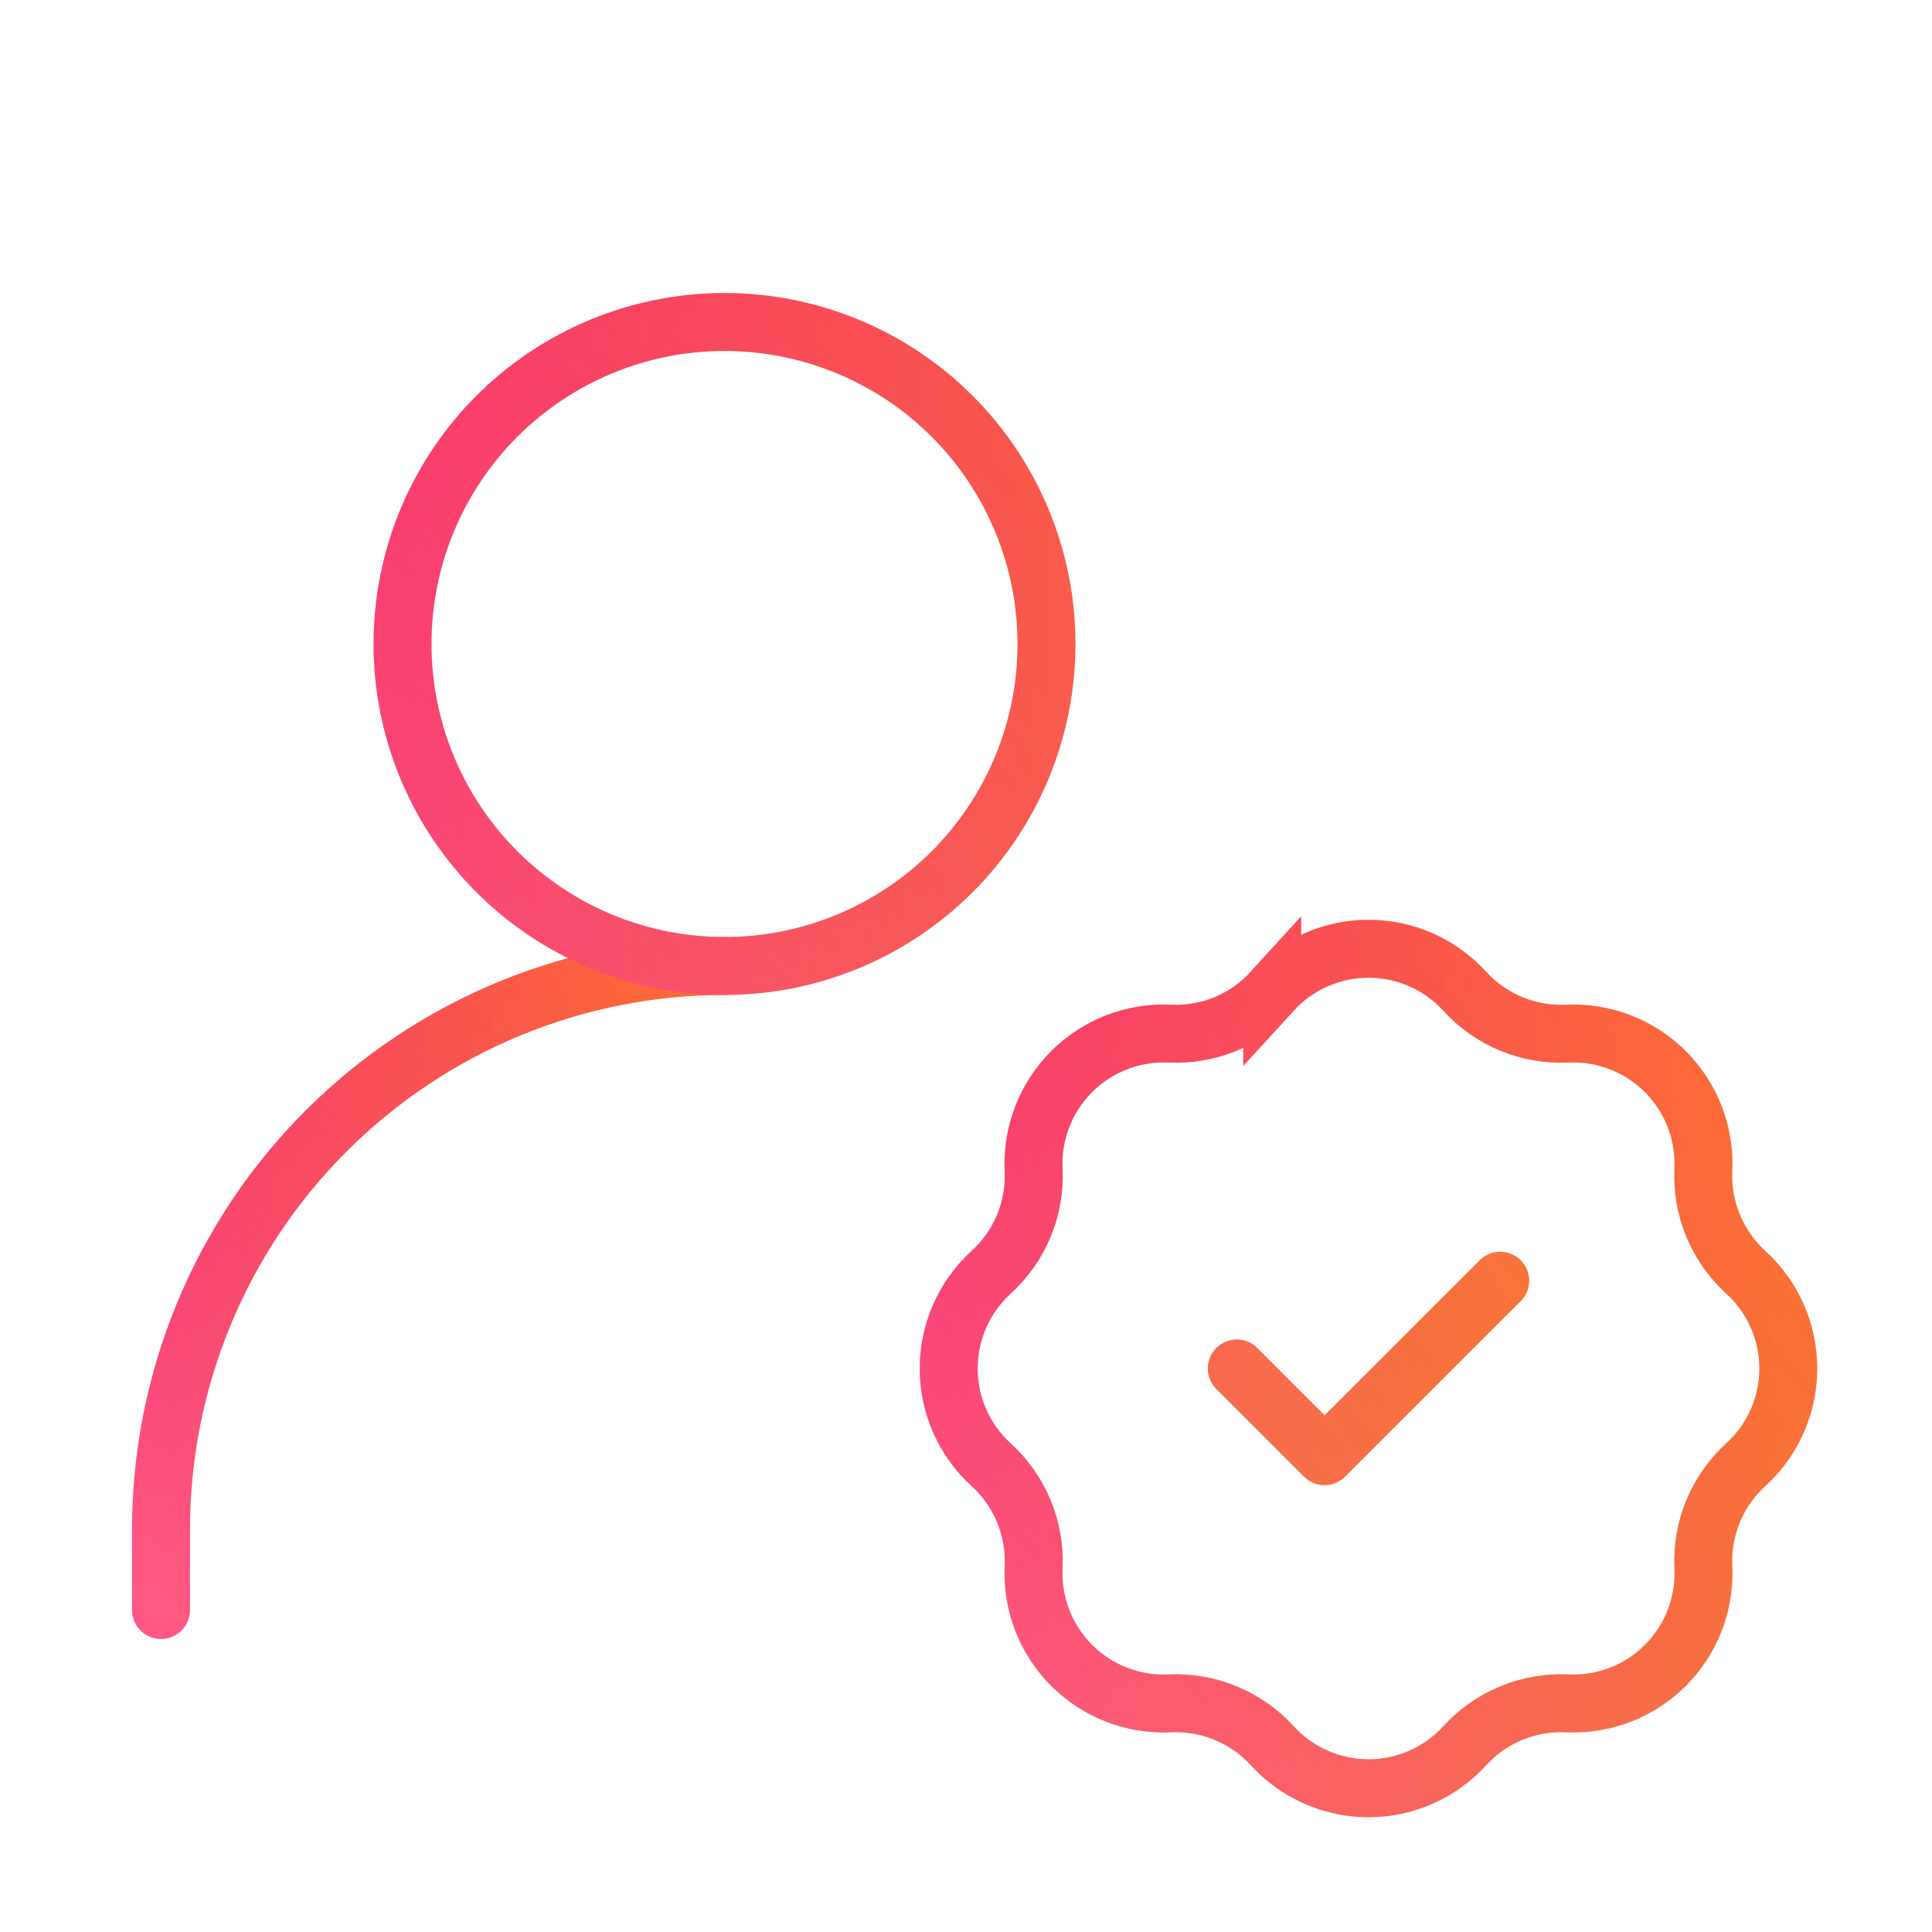
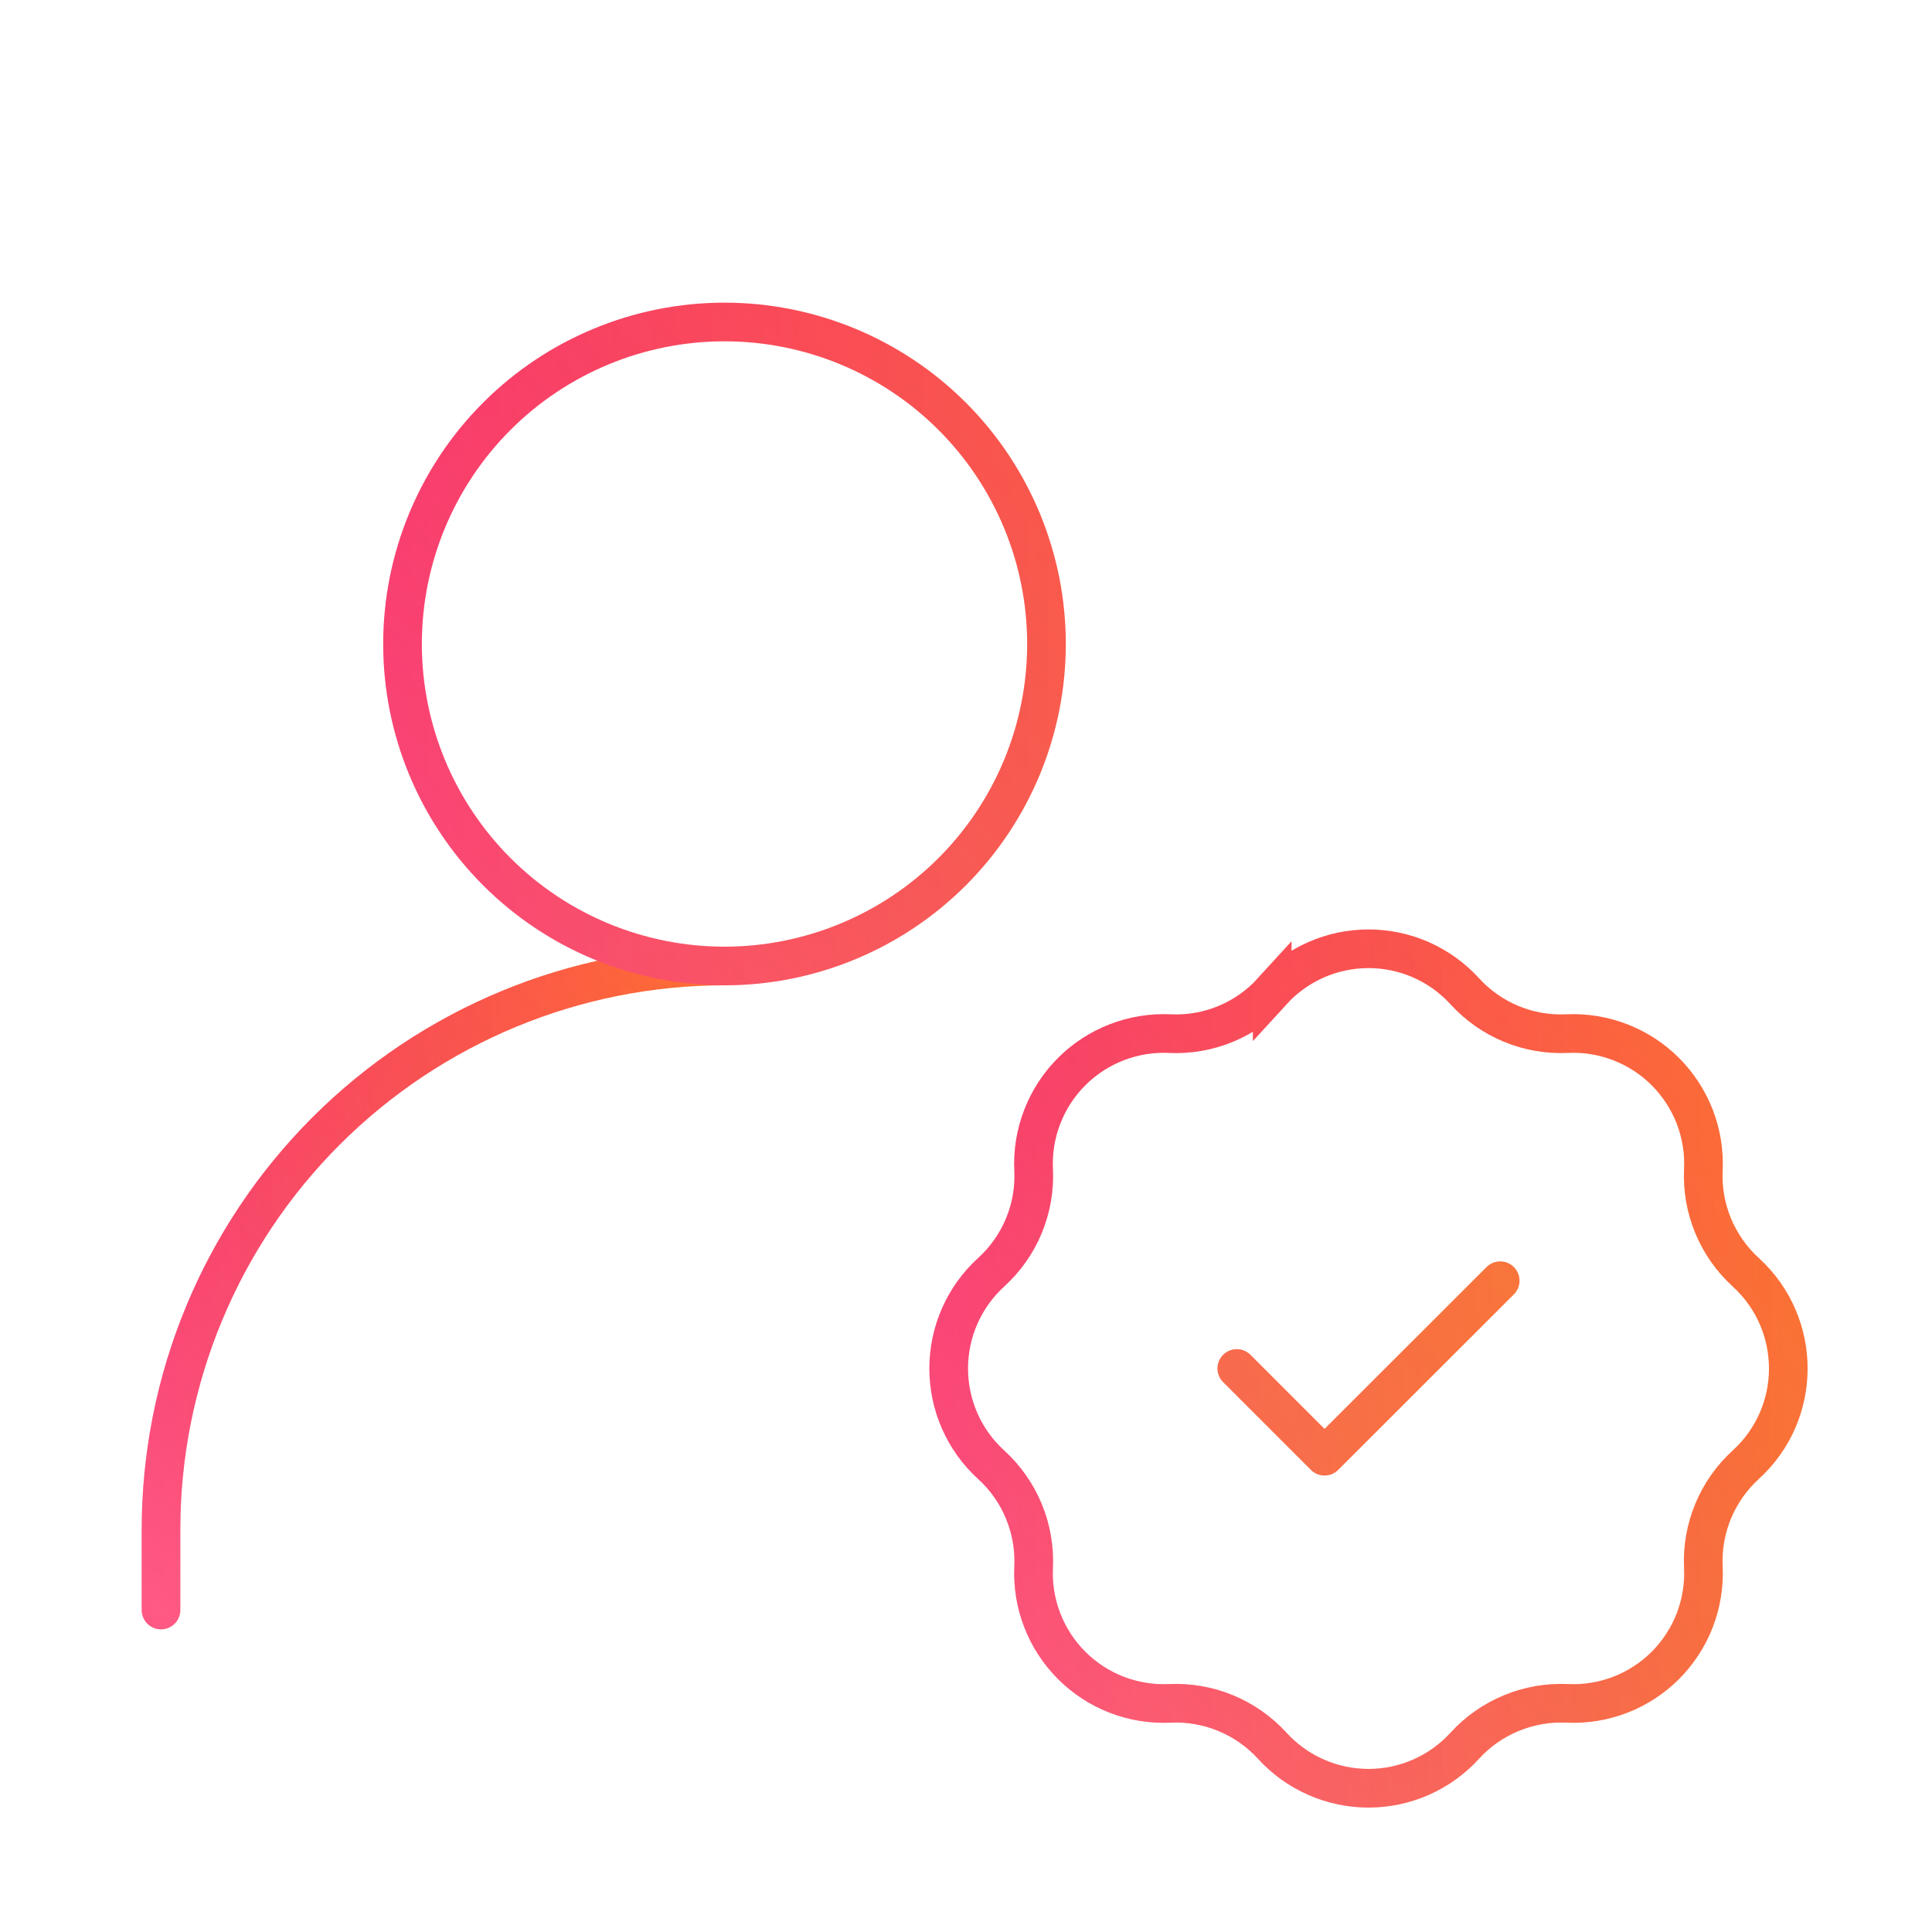
<svg xmlns="http://www.w3.org/2000/svg" width="50" height="50" viewBox="0 0 50 50" fill="none">
-   <path d="M4.167 41.667V39.583C4.167 35.716 5.703 32.006 8.438 29.271C11.173 26.537 14.882 25 18.75 25" stroke="url(#paint0_linear_173_530)" stroke-width="1.5" stroke-linecap="round" stroke-linejoin="round" />
-   <path d="M4.167 41.667V39.583C4.167 35.716 5.703 32.006 8.438 29.271C11.173 26.537 14.882 25 18.75 25" stroke="url(#paint1_radial_173_530)" stroke-opacity="0.2" stroke-width="1.5" stroke-linecap="round" stroke-linejoin="round" />
-   <path d="M32.925 25.654C33.241 25.308 33.626 25.031 34.055 24.841C34.484 24.652 34.948 24.554 35.417 24.554C35.886 24.554 36.35 24.652 36.779 24.841C37.208 25.031 37.592 25.308 37.908 25.654C38.585 26.396 39.554 26.798 40.558 26.75C41.027 26.728 41.495 26.804 41.933 26.974C42.37 27.143 42.768 27.402 43.1 27.734C43.431 28.066 43.69 28.463 43.86 28.901C44.029 29.338 44.105 29.806 44.083 30.275C44.035 31.277 44.438 32.248 45.179 32.925C46.648 34.263 46.648 36.571 45.179 37.908C44.438 38.586 44.035 39.554 44.083 40.558C44.105 41.027 44.029 41.495 43.86 41.933C43.69 42.371 43.431 42.768 43.1 43.1C42.768 43.432 42.37 43.691 41.933 43.86C41.495 44.029 41.027 44.105 40.558 44.083C40.063 44.06 39.569 44.146 39.111 44.336C38.653 44.525 38.242 44.813 37.908 45.179C37.592 45.526 37.208 45.803 36.779 45.992C36.35 46.182 35.886 46.28 35.417 46.28C34.948 46.28 34.484 46.182 34.055 45.992C33.626 45.803 33.241 45.526 32.925 45.179C32.591 44.813 32.18 44.525 31.722 44.336C31.264 44.146 30.77 44.06 30.275 44.083C29.806 44.105 29.338 44.029 28.901 43.86C28.463 43.691 28.065 43.432 27.734 43.1C27.402 42.768 27.143 42.371 26.974 41.933C26.804 41.495 26.728 41.027 26.75 40.558C26.773 40.063 26.687 39.569 26.497 39.111C26.307 38.653 26.019 38.242 25.652 37.908C25.305 37.593 25.028 37.208 24.839 36.779C24.649 36.35 24.552 35.886 24.552 35.417C24.552 34.948 24.649 34.484 24.839 34.055C25.028 33.626 25.305 33.241 25.652 32.925C26.396 32.248 26.798 31.279 26.75 30.275C26.728 29.806 26.804 29.338 26.974 28.901C27.143 28.463 27.402 28.066 27.734 27.734C28.065 27.402 28.463 27.143 28.901 26.974C29.338 26.804 29.806 26.728 30.275 26.75C31.277 26.798 32.248 26.396 32.925 25.652V25.654Z" stroke="url(#paint2_linear_173_530)" stroke-width="1.5" />
-   <path d="M32.925 25.654C33.241 25.308 33.626 25.031 34.055 24.841C34.484 24.652 34.948 24.554 35.417 24.554C35.886 24.554 36.35 24.652 36.779 24.841C37.208 25.031 37.592 25.308 37.908 25.654C38.585 26.396 39.554 26.798 40.558 26.75C41.027 26.728 41.495 26.804 41.933 26.974C42.37 27.143 42.768 27.402 43.1 27.734C43.431 28.066 43.69 28.463 43.86 28.901C44.029 29.338 44.105 29.806 44.083 30.275C44.035 31.277 44.438 32.248 45.179 32.925C46.648 34.263 46.648 36.571 45.179 37.908C44.438 38.586 44.035 39.554 44.083 40.558C44.105 41.027 44.029 41.495 43.86 41.933C43.69 42.371 43.431 42.768 43.1 43.1C42.768 43.432 42.37 43.691 41.933 43.86C41.495 44.029 41.027 44.105 40.558 44.083C40.063 44.06 39.569 44.146 39.111 44.336C38.653 44.525 38.242 44.813 37.908 45.179C37.592 45.526 37.208 45.803 36.779 45.992C36.35 46.182 35.886 46.28 35.417 46.28C34.948 46.28 34.484 46.182 34.055 45.992C33.626 45.803 33.241 45.526 32.925 45.179C32.591 44.813 32.18 44.525 31.722 44.336C31.264 44.146 30.77 44.06 30.275 44.083C29.806 44.105 29.338 44.029 28.901 43.86C28.463 43.691 28.065 43.432 27.734 43.1C27.402 42.768 27.143 42.371 26.974 41.933C26.804 41.495 26.728 41.027 26.75 40.558C26.773 40.063 26.687 39.569 26.497 39.111C26.307 38.653 26.019 38.242 25.652 37.908C25.305 37.593 25.028 37.208 24.839 36.779C24.649 36.35 24.552 35.886 24.552 35.417C24.552 34.948 24.649 34.484 24.839 34.055C25.028 33.626 25.305 33.241 25.652 32.925C26.396 32.248 26.798 31.279 26.75 30.275C26.728 29.806 26.804 29.338 26.974 28.901C27.143 28.463 27.402 28.066 27.734 27.734C28.065 27.402 28.463 27.143 28.901 26.974C29.338 26.804 29.806 26.728 30.275 26.75C31.277 26.798 32.248 26.396 32.925 25.652V25.654Z" stroke="url(#paint3_radial_173_530)" stroke-opacity="0.2" stroke-width="1.5" />
-   <path d="M32.008 35.416L34.279 37.687L38.825 33.145M18.75 25C20.96 25 23.08 24.122 24.643 22.559C26.205 20.996 27.083 18.877 27.083 16.666C27.083 14.456 26.205 12.337 24.643 10.774C23.08 9.211 20.96 8.333 18.75 8.333C16.54 8.333 14.42 9.211 12.857 10.774C11.295 12.337 10.417 14.456 10.417 16.666C10.417 18.877 11.295 20.996 12.857 22.559C14.42 24.122 16.54 25 18.75 25Z" stroke="url(#paint4_linear_173_530)" stroke-width="1.5" stroke-linecap="round" stroke-linejoin="round" />
-   <path d="M32.008 35.416L34.279 37.687L38.825 33.145M18.75 25C20.96 25 23.08 24.122 24.643 22.559C26.205 20.996 27.083 18.877 27.083 16.666C27.083 14.456 26.205 12.337 24.643 10.774C23.08 9.211 20.96 8.333 18.75 8.333C16.54 8.333 14.42 9.211 12.857 10.774C11.295 12.337 10.417 14.456 10.417 16.666C10.417 18.877 11.295 20.996 12.857 22.559C14.42 24.122 16.54 25 18.75 25Z" stroke="url(#paint5_radial_173_530)" stroke-opacity="0.2" stroke-width="1.5" stroke-linecap="round" stroke-linejoin="round" />
+   <path d="M4.167 41.667V39.583C4.167 35.716 5.703 32.006 8.438 29.271C11.173 26.537 14.882 25 18.75 25" stroke="url(#paint0_linear_173_530)" strokeWidth="1.5" stroke-linecap="round" stroke-linejoin="round" />
+   <path d="M4.167 41.667V39.583C4.167 35.716 5.703 32.006 8.438 29.271C11.173 26.537 14.882 25 18.75 25" stroke="url(#paint1_radial_173_530)" stroke-opacity="0.2" strokeWidth="1.5" stroke-linecap="round" stroke-linejoin="round" />
+   <path d="M32.925 25.654C33.241 25.308 33.626 25.031 34.055 24.841C34.484 24.652 34.948 24.554 35.417 24.554C35.886 24.554 36.35 24.652 36.779 24.841C37.208 25.031 37.592 25.308 37.908 25.654C38.585 26.396 39.554 26.798 40.558 26.75C41.027 26.728 41.495 26.804 41.933 26.974C42.37 27.143 42.768 27.402 43.1 27.734C43.431 28.066 43.69 28.463 43.86 28.901C44.029 29.338 44.105 29.806 44.083 30.275C44.035 31.277 44.438 32.248 45.179 32.925C46.648 34.263 46.648 36.571 45.179 37.908C44.438 38.586 44.035 39.554 44.083 40.558C44.105 41.027 44.029 41.495 43.86 41.933C43.69 42.371 43.431 42.768 43.1 43.1C42.768 43.432 42.37 43.691 41.933 43.86C41.495 44.029 41.027 44.105 40.558 44.083C40.063 44.06 39.569 44.146 39.111 44.336C38.653 44.525 38.242 44.813 37.908 45.179C37.592 45.526 37.208 45.803 36.779 45.992C36.35 46.182 35.886 46.28 35.417 46.28C34.948 46.28 34.484 46.182 34.055 45.992C33.626 45.803 33.241 45.526 32.925 45.179C32.591 44.813 32.18 44.525 31.722 44.336C31.264 44.146 30.77 44.06 30.275 44.083C29.806 44.105 29.338 44.029 28.901 43.86C28.463 43.691 28.065 43.432 27.734 43.1C27.402 42.768 27.143 42.371 26.974 41.933C26.804 41.495 26.728 41.027 26.75 40.558C26.773 40.063 26.687 39.569 26.497 39.111C26.307 38.653 26.019 38.242 25.652 37.908C25.305 37.593 25.028 37.208 24.839 36.779C24.649 36.35 24.552 35.886 24.552 35.417C24.552 34.948 24.649 34.484 24.839 34.055C25.028 33.626 25.305 33.241 25.652 32.925C26.396 32.248 26.798 31.279 26.75 30.275C26.728 29.806 26.804 29.338 26.974 28.901C27.143 28.463 27.402 28.066 27.734 27.734C28.065 27.402 28.463 27.143 28.901 26.974C29.338 26.804 29.806 26.728 30.275 26.75C31.277 26.798 32.248 26.396 32.925 25.652V25.654Z" stroke="url(#paint2_linear_173_530)" strokeWidth="1.5" />
+   <path d="M32.925 25.654C33.241 25.308 33.626 25.031 34.055 24.841C34.484 24.652 34.948 24.554 35.417 24.554C35.886 24.554 36.35 24.652 36.779 24.841C37.208 25.031 37.592 25.308 37.908 25.654C38.585 26.396 39.554 26.798 40.558 26.75C41.027 26.728 41.495 26.804 41.933 26.974C42.37 27.143 42.768 27.402 43.1 27.734C43.431 28.066 43.69 28.463 43.86 28.901C44.029 29.338 44.105 29.806 44.083 30.275C44.035 31.277 44.438 32.248 45.179 32.925C46.648 34.263 46.648 36.571 45.179 37.908C44.438 38.586 44.035 39.554 44.083 40.558C44.105 41.027 44.029 41.495 43.86 41.933C43.69 42.371 43.431 42.768 43.1 43.1C42.768 43.432 42.37 43.691 41.933 43.86C41.495 44.029 41.027 44.105 40.558 44.083C40.063 44.06 39.569 44.146 39.111 44.336C38.653 44.525 38.242 44.813 37.908 45.179C37.592 45.526 37.208 45.803 36.779 45.992C36.35 46.182 35.886 46.28 35.417 46.28C34.948 46.28 34.484 46.182 34.055 45.992C33.626 45.803 33.241 45.526 32.925 45.179C32.591 44.813 32.18 44.525 31.722 44.336C31.264 44.146 30.77 44.06 30.275 44.083C29.806 44.105 29.338 44.029 28.901 43.86C28.463 43.691 28.065 43.432 27.734 43.1C27.402 42.768 27.143 42.371 26.974 41.933C26.804 41.495 26.728 41.027 26.75 40.558C26.773 40.063 26.687 39.569 26.497 39.111C26.307 38.653 26.019 38.242 25.652 37.908C25.305 37.593 25.028 37.208 24.839 36.779C24.649 36.35 24.552 35.886 24.552 35.417C24.552 34.948 24.649 34.484 24.839 34.055C25.028 33.626 25.305 33.241 25.652 32.925C26.396 32.248 26.798 31.279 26.75 30.275C26.728 29.806 26.804 29.338 26.974 28.901C27.143 28.463 27.402 28.066 27.734 27.734C28.065 27.402 28.463 27.143 28.901 26.974C29.338 26.804 29.806 26.728 30.275 26.75C31.277 26.798 32.248 26.396 32.925 25.652V25.654Z" stroke="url(#paint3_radial_173_530)" stroke-opacity="0.2" strokeWidth="1.5" />
+   <path d="M32.008 35.416L34.279 37.687L38.825 33.145M18.75 25C20.96 25 23.08 24.122 24.643 22.559C26.205 20.996 27.083 18.877 27.083 16.666C27.083 14.456 26.205 12.337 24.643 10.774C23.08 9.211 20.96 8.333 18.75 8.333C16.54 8.333 14.42 9.211 12.857 10.774C11.295 12.337 10.417 14.456 10.417 16.666C10.417 18.877 11.295 20.996 12.857 22.559C14.42 24.122 16.54 25 18.75 25Z" stroke="url(#paint4_linear_173_530)" strokeWidth="1.5" stroke-linecap="round" stroke-linejoin="round" />
+   <path d="M32.008 35.416L34.279 37.687L38.825 33.145M18.75 25C20.96 25 23.08 24.122 24.643 22.559C26.205 20.996 27.083 18.877 27.083 16.666C27.083 14.456 26.205 12.337 24.643 10.774C23.08 9.211 20.96 8.333 18.75 8.333C16.54 8.333 14.42 9.211 12.857 10.774C11.295 12.337 10.417 14.456 10.417 16.666C10.417 18.877 11.295 20.996 12.857 22.559C14.42 24.122 16.54 25 18.75 25Z" stroke="url(#paint5_radial_173_530)" stroke-opacity="0.2" strokeWidth="1.5" stroke-linecap="round" stroke-linejoin="round" />
  <defs>
    <linearGradient id="paint0_linear_173_530" x1="4.167" y1="33.31" x2="18.75" y2="33.31" gradientUnits="userSpaceOnUse">
      <stop stop-color="#FF2F66" />
      <stop offset="1" stop-color="#FE6E30" stop-opacity="0.99" />
    </linearGradient>
    <radialGradient id="paint1_radial_173_530" cx="0" cy="0" r="1" gradientUnits="userSpaceOnUse" gradientTransform="translate(4.16675 41.6667) rotate(-46.7257) scale(21.2743 56.5856)">
      <stop stop-color="white" />
      <stop offset="1" stop-color="#7D7575" stop-opacity="0" />
    </radialGradient>
    <linearGradient id="paint2_linear_173_530" x1="24.552" y1="35.387" x2="46.281" y2="35.387" gradientUnits="userSpaceOnUse">
      <stop stop-color="#FF2F66" />
      <stop offset="1" stop-color="#FE6E30" stop-opacity="0.99" />
    </linearGradient>
    <radialGradient id="paint3_radial_173_530" cx="0" cy="0" r="1" gradientUnits="userSpaceOnUse" gradientTransform="translate(24.5515 46.2798) rotate(-42.8992) scale(29.6623 78.8272)">
      <stop stop-color="white" />
      <stop offset="1" stop-color="#7D7575" stop-opacity="0" />
    </radialGradient>
    <linearGradient id="paint4_linear_173_530" x1="10.417" y1="22.969" x2="38.825" y2="22.969" gradientUnits="userSpaceOnUse">
      <stop stop-color="#FF2F66" />
      <stop offset="1" stop-color="#FE6E30" stop-opacity="0.99" />
    </linearGradient>
    <radialGradient id="paint5_radial_173_530" cx="0" cy="0" r="1" gradientUnits="userSpaceOnUse" gradientTransform="translate(10.4167 37.6872) rotate(-43.84) scale(39.3861 104.864)">
      <stop stop-color="white" />
      <stop offset="1" stop-color="#7D7575" stop-opacity="0" />
    </radialGradient>
  </defs>
</svg>
